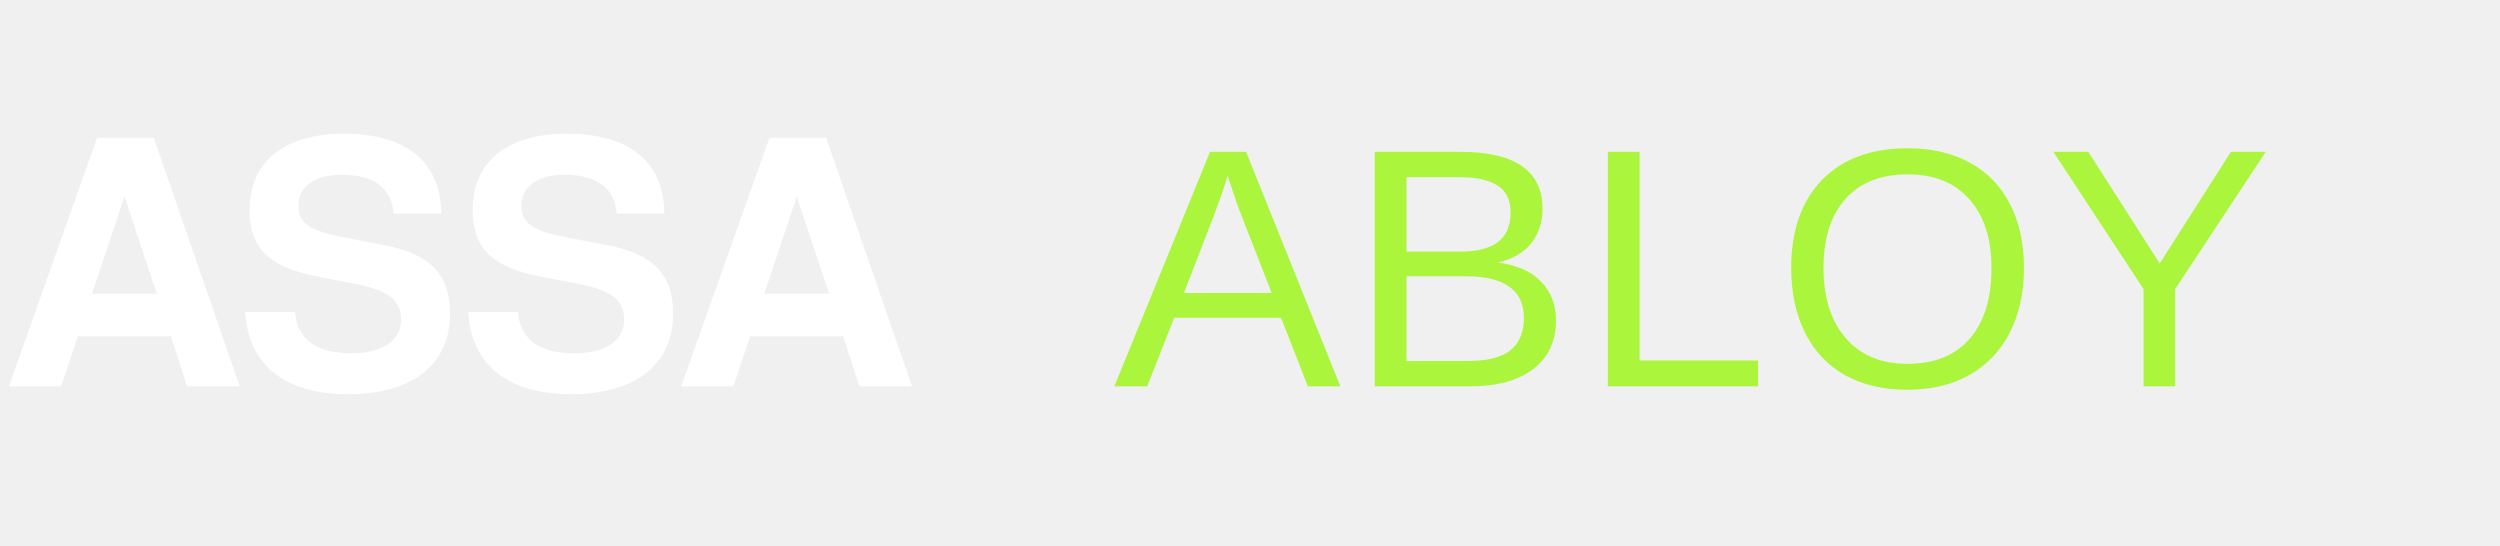
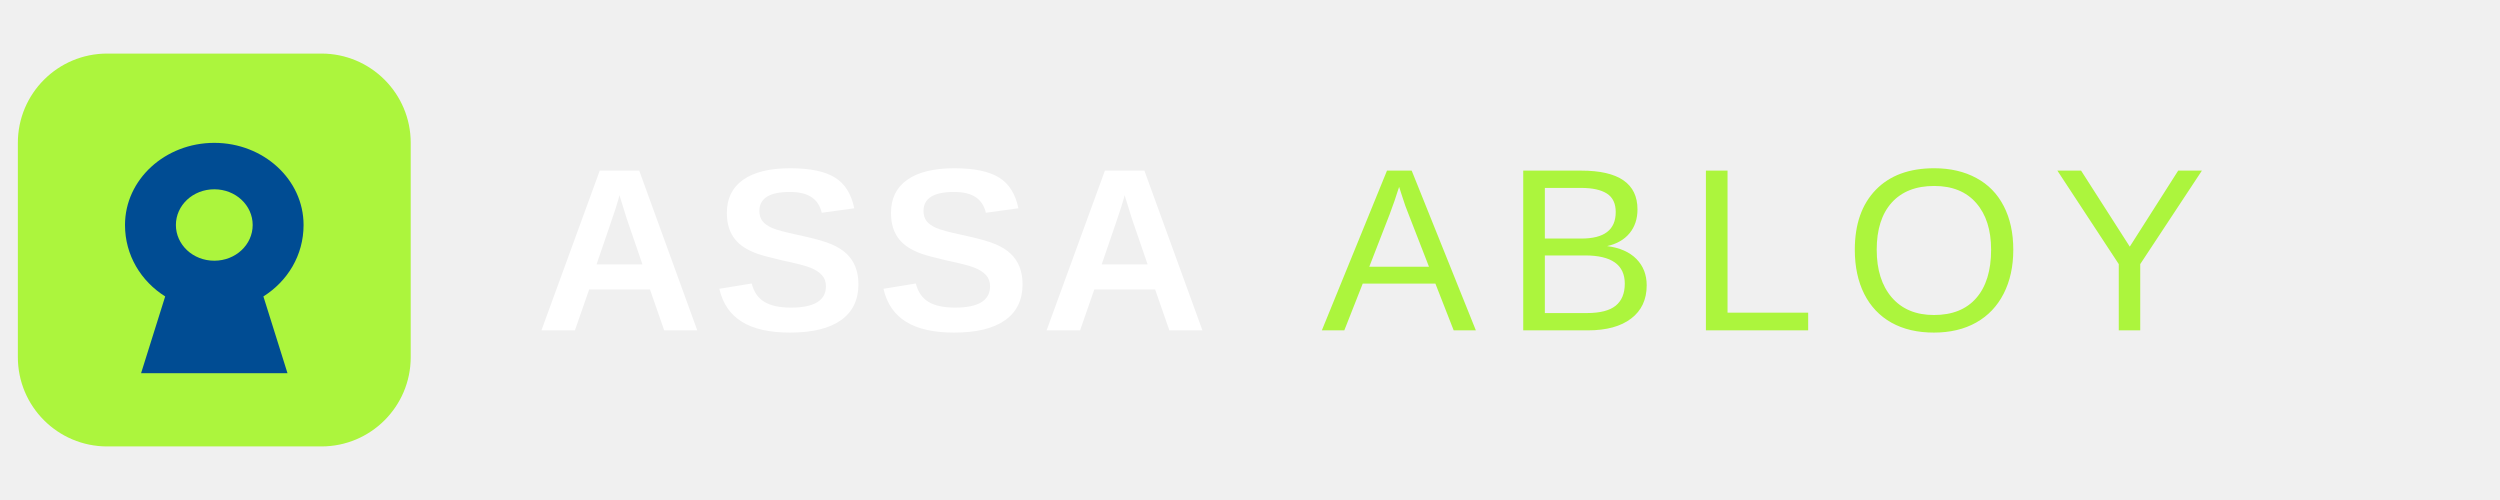
- <svg xmlns="http://www.w3.org/2000/svg" viewBox="0 0 220 48" role="img" aria-label="ASSA ABLOY">
-   <text x="0" y="34" fill="#ffffff" font-family="Arial Black, Helvetica, sans-serif" font-size="30" font-weight="900" letter-spacing="-0.5">ASSA</text>
-   <text x="98" y="34" fill="#acf53d" font-family="Arial, Helvetica, sans-serif" font-size="30" font-weight="400" letter-spacing="0.5">ABLOY</text>
+ <svg xmlns="http://www.w3.org/2000/svg" viewBox="0 0 280 56" role="img" aria-label="ASSA ABLOY">
+   <rect x="2" y="6" width="44" height="44" rx="10" fill="#acf53d" />
+   <path fill="#004c93" d="M24 16c-5.5 0-10 4.1-10 9.2 0 3.4 1.8 6.3 4.5 8l-2.7 8.6h16.4l-2.7-8.6c2.7-1.7 4.5-4.6 4.5-8 0-5.1-4.5-9.2-10-9.2zm0 5.2c2.4 0 4.3 1.8 4.3 4 0 2.2-1.9 4-4.3 4s-4.3-1.8-4.3-4c0-2.2 1.9-4 4.3-4z" />
+   <text x="60" y="37" fill="#ffffff" font-family="system-ui,Segoe UI,Arial,sans-serif" font-size="26" font-weight="800" letter-spacing="0.04em">ASSA</text>
+   <text x="148" y="37" fill="#acf53d" font-family="system-ui,Segoe UI,Arial,sans-serif" font-size="26" font-weight="500" letter-spacing="0.12em">ABLOY</text>
</svg>
